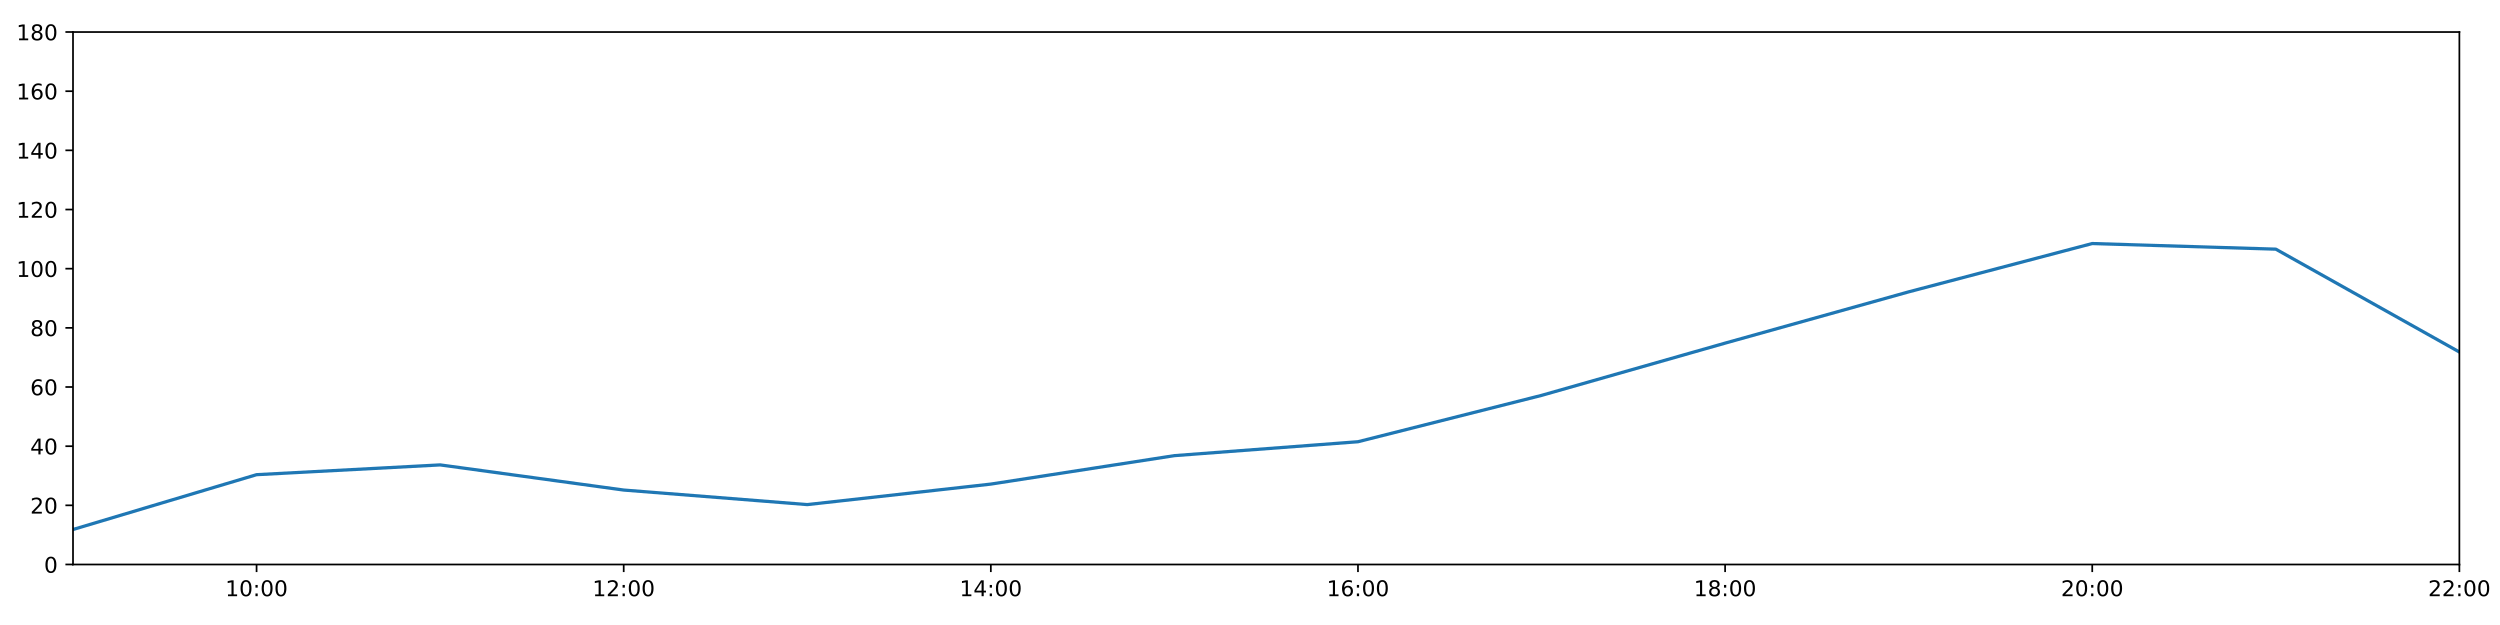
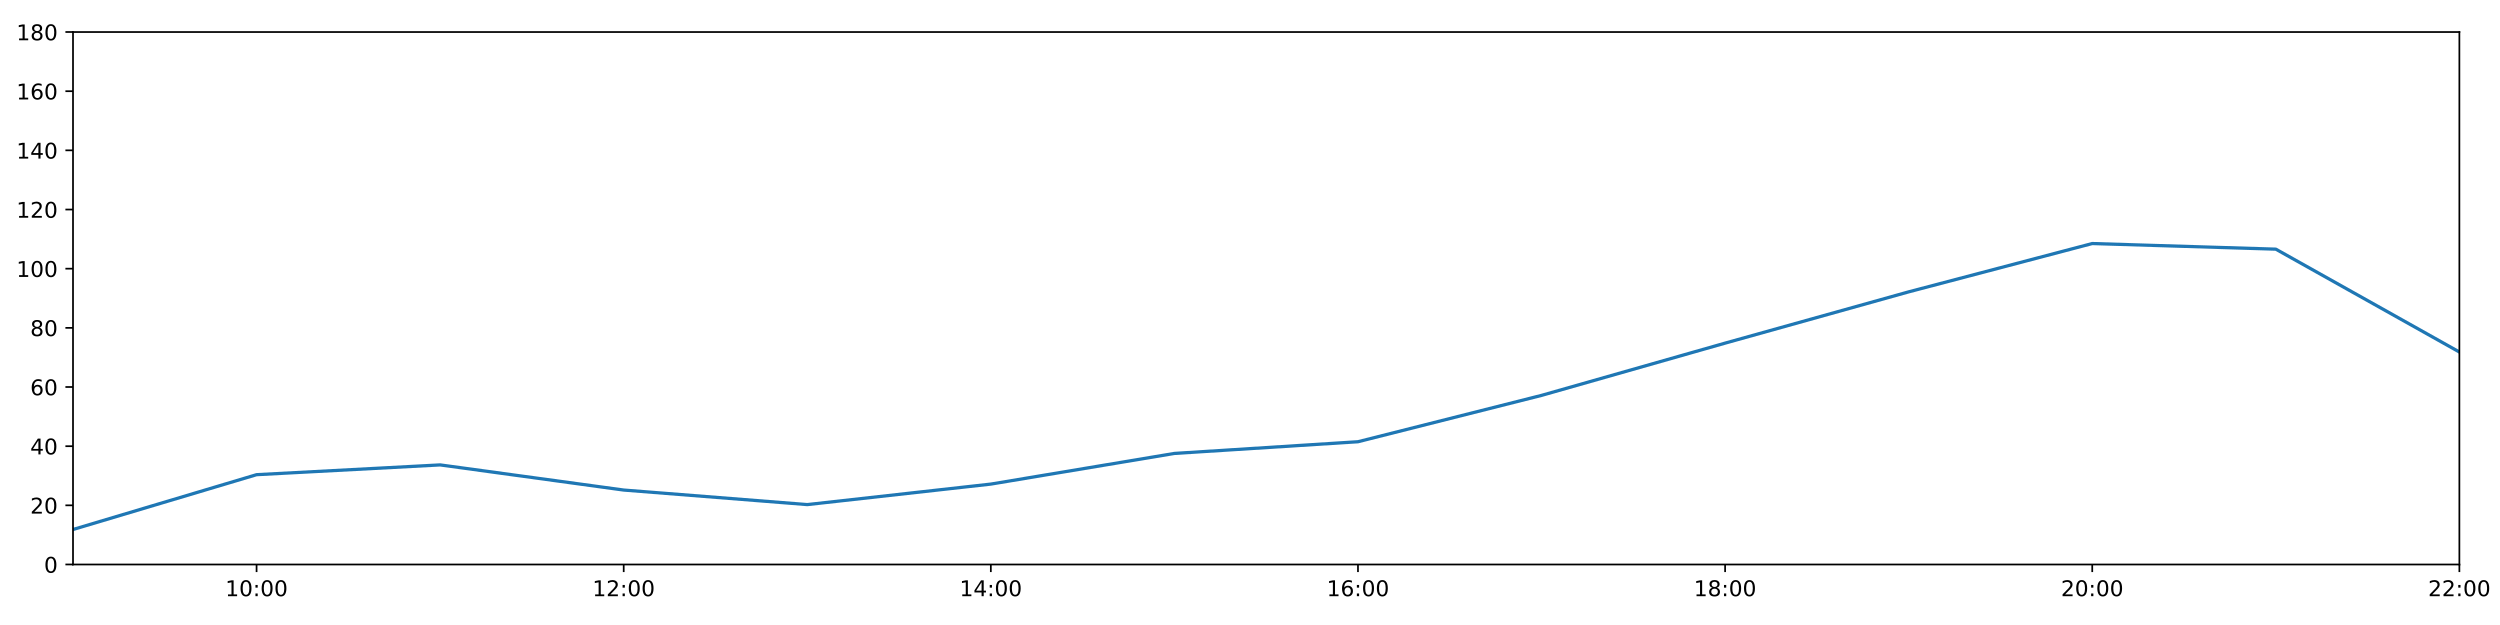
<svg xmlns="http://www.w3.org/2000/svg" xmlns:xlink="http://www.w3.org/1999/xlink" height="288pt" version="1.1" viewBox="0 0 1152 288" width="1152pt">
  <defs>
    <style type="text/css">
*{stroke-linecap:butt;stroke-linejoin:round;}
  </style>
  </defs>
  <g id="figure_1">
    <g id="patch_1">
      <path d="M 0 288  L 1152 288  L 1152 0  L 0 0  z " style="fill:#ffffff;" />
    </g>
    <g id="axes_1">
      <g id="patch_2">
        <path d="M 33.64 260.12  L 1133.28 260.12  L 1133.28 14.76  L 33.64 14.76  z " style="fill:#ffffff;" />
      </g>
      <g id="matplotlib.axis_1">
        <g id="xtick_1">
          <g id="line2d_1">
            <defs>
-               <path d="M 0 0  L 0 3.5  " id="mf361332257" style="stroke:#000000;stroke-width:0.8;" />
-             </defs>
-             <g>
-               <use style="stroke:#000000;stroke-width:0.8;" x="118.228" xlink:href="#mf361332257" y="260.12" />
+               <path d="M 0 0  L 0 3.5  " id="m650a5f092d" style="stroke:#000000;stroke-width:0.8;" />
+             </defs>
+             <g>
+               <use style="stroke:#000000;stroke-width:0.8;" x="118.228" xlink:href="#m650a5f092d" y="260.12" />
            </g>
          </g>
          <g id="text_1">
            <defs>
              <path d="M 12.406 8.297  L 28.516 8.297  L 28.516 63.922  L 10.984 60.406  L 10.984 69.391  L 28.422 72.906  L 38.281 72.906  L 38.281 8.297  L 54.391 8.297  L 54.391 0  L 12.406 0  z " id="DejaVuSans-49" />
              <path d="M 31.781 66.406  Q 24.172 66.406 20.328 58.906  Q 16.5 51.422 16.5 36.375  Q 16.5 21.391 20.328 13.891  Q 24.172 6.391 31.781 6.391  Q 39.453 6.391 43.281 13.891  Q 47.125 21.391 47.125 36.375  Q 47.125 51.422 43.281 58.906  Q 39.453 66.406 31.781 66.406  z M 31.781 74.219  Q 44.047 74.219 50.516 64.516  Q 56.984 54.828 56.984 36.375  Q 56.984 17.969 50.516 8.266  Q 44.047 -1.422 31.781 -1.422  Q 19.531 -1.422 13.062 8.266  Q 6.594 17.969 6.594 36.375  Q 6.594 54.828 13.062 64.516  Q 19.531 74.219 31.781 74.219  z " id="DejaVuSans-48" />
              <path d="M 11.719 12.406  L 22.016 12.406  L 22.016 0  L 11.719 0  z M 11.719 51.703  L 22.016 51.703  L 22.016 39.312  L 11.719 39.312  z " id="DejaVuSans-58" />
            </defs>
            <g transform="translate(103.8183 274.7184)scale(0.1 -0.1)">
              <use xlink:href="#DejaVuSans-49" />
              <use x="63.623" xlink:href="#DejaVuSans-48" />
              <use x="127.246" xlink:href="#DejaVuSans-58" />
              <use x="160.938" xlink:href="#DejaVuSans-48" />
              <use x="224.561" xlink:href="#DejaVuSans-48" />
            </g>
          </g>
        </g>
        <g id="xtick_2">
          <g id="line2d_2">
            <g>
-               <use style="stroke:#000000;stroke-width:0.8;" x="287.403" xlink:href="#mf361332257" y="260.12" />
+               <use style="stroke:#000000;stroke-width:0.8;" x="287.403" xlink:href="#m650a5f092d" y="260.12" />
            </g>
          </g>
          <g id="text_2">
            <defs>
              <path d="M 19.188 8.297  L 53.609 8.297  L 53.609 0  L 7.328 0  L 7.328 8.297  Q 12.938 14.109 22.625 23.891  Q 32.328 33.688 34.812 36.531  Q 39.547 41.844 41.422 45.531  Q 43.312 49.219 43.312 52.781  Q 43.312 58.594 39.234 62.25  Q 35.156 65.922 28.609 65.922  Q 23.969 65.922 18.812 64.312  Q 13.672 62.703 7.812 59.422  L 7.812 69.391  Q 13.766 71.781 18.938 73  Q 24.125 74.219 28.422 74.219  Q 39.75 74.219 46.484 68.547  Q 53.219 62.891 53.219 53.422  Q 53.219 48.922 51.531 44.891  Q 49.859 40.875 45.406 35.406  Q 44.188 33.984 37.641 27.219  Q 31.109 20.453 19.188 8.297  z " id="DejaVuSans-50" />
            </defs>
            <g transform="translate(272.9937 274.7184)scale(0.1 -0.1)">
              <use xlink:href="#DejaVuSans-49" />
              <use x="63.623" xlink:href="#DejaVuSans-50" />
              <use x="127.246" xlink:href="#DejaVuSans-58" />
              <use x="160.938" xlink:href="#DejaVuSans-48" />
              <use x="224.561" xlink:href="#DejaVuSans-48" />
            </g>
          </g>
        </g>
        <g id="xtick_3">
          <g id="line2d_3">
            <g>
-               <use style="stroke:#000000;stroke-width:0.8;" x="456.578" xlink:href="#mf361332257" y="260.12" />
+               <use style="stroke:#000000;stroke-width:0.8;" x="456.578" xlink:href="#m650a5f092d" y="260.12" />
            </g>
          </g>
          <g id="text_3">
            <defs>
              <path d="M 37.797 64.312  L 12.891 25.391  L 37.797 25.391  z M 35.203 72.906  L 47.609 72.906  L 47.609 25.391  L 58.016 25.391  L 58.016 17.188  L 47.609 17.188  L 47.609 0  L 37.797 0  L 37.797 17.188  L 4.891 17.188  L 4.891 26.703  z " id="DejaVuSans-52" />
            </defs>
            <g transform="translate(442.1691 274.7184)scale(0.1 -0.1)">
              <use xlink:href="#DejaVuSans-49" />
              <use x="63.623" xlink:href="#DejaVuSans-52" />
              <use x="127.246" xlink:href="#DejaVuSans-58" />
              <use x="160.938" xlink:href="#DejaVuSans-48" />
              <use x="224.561" xlink:href="#DejaVuSans-48" />
            </g>
          </g>
        </g>
        <g id="xtick_4">
          <g id="line2d_4">
            <g>
-               <use style="stroke:#000000;stroke-width:0.8;" x="625.754" xlink:href="#mf361332257" y="260.12" />
+               <use style="stroke:#000000;stroke-width:0.8;" x="625.754" xlink:href="#m650a5f092d" y="260.12" />
            </g>
          </g>
          <g id="text_4">
            <defs>
              <path d="M 33.016 40.375  Q 26.375 40.375 22.484 35.828  Q 18.609 31.297 18.609 23.391  Q 18.609 15.531 22.484 10.953  Q 26.375 6.391 33.016 6.391  Q 39.656 6.391 43.531 10.953  Q 47.406 15.531 47.406 23.391  Q 47.406 31.297 43.531 35.828  Q 39.656 40.375 33.016 40.375  z M 52.594 71.297  L 52.594 62.312  Q 48.875 64.062 45.094 64.984  Q 41.312 65.922 37.594 65.922  Q 27.828 65.922 22.672 59.328  Q 17.531 52.734 16.797 39.406  Q 19.672 43.656 24.016 45.922  Q 28.375 48.188 33.594 48.188  Q 44.578 48.188 50.953 41.516  Q 57.328 34.859 57.328 23.391  Q 57.328 12.156 50.688 5.359  Q 44.047 -1.422 33.016 -1.422  Q 20.359 -1.422 13.672 8.266  Q 6.984 17.969 6.984 36.375  Q 6.984 53.656 15.188 63.938  Q 23.391 74.219 37.203 74.219  Q 40.922 74.219 44.703 73.484  Q 48.484 72.75 52.594 71.297  z " id="DejaVuSans-54" />
            </defs>
            <g transform="translate(611.3445 274.7184)scale(0.1 -0.1)">
              <use xlink:href="#DejaVuSans-49" />
              <use x="63.623" xlink:href="#DejaVuSans-54" />
              <use x="127.246" xlink:href="#DejaVuSans-58" />
              <use x="160.938" xlink:href="#DejaVuSans-48" />
              <use x="224.561" xlink:href="#DejaVuSans-48" />
            </g>
          </g>
        </g>
        <g id="xtick_5">
          <g id="line2d_5">
            <g>
-               <use style="stroke:#000000;stroke-width:0.8;" x="794.929" xlink:href="#mf361332257" y="260.12" />
+               <use style="stroke:#000000;stroke-width:0.8;" x="794.929" xlink:href="#m650a5f092d" y="260.12" />
            </g>
          </g>
          <g id="text_5">
            <defs>
              <path d="M 31.781 34.625  Q 24.75 34.625 20.719 30.859  Q 16.703 27.094 16.703 20.516  Q 16.703 13.922 20.719 10.156  Q 24.75 6.391 31.781 6.391  Q 38.812 6.391 42.859 10.172  Q 46.922 13.969 46.922 20.516  Q 46.922 27.094 42.891 30.859  Q 38.875 34.625 31.781 34.625  z M 21.922 38.812  Q 15.578 40.375 12.031 44.719  Q 8.5 49.078 8.5 55.328  Q 8.5 64.062 14.719 69.141  Q 20.953 74.219 31.781 74.219  Q 42.672 74.219 48.875 69.141  Q 55.078 64.062 55.078 55.328  Q 55.078 49.078 51.531 44.719  Q 48 40.375 41.703 38.812  Q 48.828 37.156 52.797 32.312  Q 56.781 27.484 56.781 20.516  Q 56.781 9.906 50.312 4.234  Q 43.844 -1.422 31.781 -1.422  Q 19.734 -1.422 13.25 4.234  Q 6.781 9.906 6.781 20.516  Q 6.781 27.484 10.781 32.312  Q 14.797 37.156 21.922 38.812  z M 18.312 54.391  Q 18.312 48.734 21.844 45.562  Q 25.391 42.391 31.781 42.391  Q 38.141 42.391 41.719 45.562  Q 45.312 48.734 45.312 54.391  Q 45.312 60.062 41.719 63.234  Q 38.141 66.406 31.781 66.406  Q 25.391 66.406 21.844 63.234  Q 18.312 60.062 18.312 54.391  z " id="DejaVuSans-56" />
            </defs>
            <g transform="translate(780.5199 274.7184)scale(0.1 -0.1)">
              <use xlink:href="#DejaVuSans-49" />
              <use x="63.623" xlink:href="#DejaVuSans-56" />
              <use x="127.246" xlink:href="#DejaVuSans-58" />
              <use x="160.938" xlink:href="#DejaVuSans-48" />
              <use x="224.561" xlink:href="#DejaVuSans-48" />
            </g>
          </g>
        </g>
        <g id="xtick_6">
          <g id="line2d_6">
            <g>
-               <use style="stroke:#000000;stroke-width:0.8;" x="964.105" xlink:href="#mf361332257" y="260.12" />
+               <use style="stroke:#000000;stroke-width:0.8;" x="964.105" xlink:href="#m650a5f092d" y="260.12" />
            </g>
          </g>
          <g id="text_6">
            <g transform="translate(949.6952 274.7184)scale(0.1 -0.1)">
              <use xlink:href="#DejaVuSans-50" />
              <use x="63.623" xlink:href="#DejaVuSans-48" />
              <use x="127.246" xlink:href="#DejaVuSans-58" />
              <use x="160.938" xlink:href="#DejaVuSans-48" />
              <use x="224.561" xlink:href="#DejaVuSans-48" />
            </g>
          </g>
        </g>
        <g id="xtick_7">
          <g id="line2d_7">
            <g>
-               <use style="stroke:#000000;stroke-width:0.8;" x="1133.28" xlink:href="#mf361332257" y="260.12" />
+               <use style="stroke:#000000;stroke-width:0.8;" x="1133.28" xlink:href="#m650a5f092d" y="260.12" />
            </g>
          </g>
          <g id="text_7">
            <g transform="translate(1118.871 274.7184)scale(0.1 -0.1)">
              <use xlink:href="#DejaVuSans-50" />
              <use x="63.623" xlink:href="#DejaVuSans-50" />
              <use x="127.246" xlink:href="#DejaVuSans-58" />
              <use x="160.938" xlink:href="#DejaVuSans-48" />
              <use x="224.561" xlink:href="#DejaVuSans-48" />
            </g>
          </g>
        </g>
      </g>
      <g id="matplotlib.axis_2">
        <g id="ytick_1">
          <g id="line2d_8">
            <defs>
-               <path d="M 0 0  L -3.5 0  " id="m5f1edcd017" style="stroke:#000000;stroke-width:0.8;" />
-             </defs>
-             <g>
-               <use style="stroke:#000000;stroke-width:0.8;" x="33.64" xlink:href="#m5f1edcd017" y="260.12" />
+               <path d="M 0 0  L -3.5 0  " id="md434b42c60" style="stroke:#000000;stroke-width:0.8;" />
+             </defs>
+             <g>
+               <use style="stroke:#000000;stroke-width:0.8;" x="33.64" xlink:href="#md434b42c60" y="260.12" />
            </g>
          </g>
          <g id="text_8">
            <g transform="translate(20.2775 263.9192)scale(0.1 -0.1)">
              <use xlink:href="#DejaVuSans-48" />
            </g>
          </g>
        </g>
        <g id="ytick_2">
          <g id="line2d_9">
            <g>
-               <use style="stroke:#000000;stroke-width:0.8;" x="33.64" xlink:href="#m5f1edcd017" y="232.858" />
+               <use style="stroke:#000000;stroke-width:0.8;" x="33.64" xlink:href="#md434b42c60" y="232.858" />
            </g>
          </g>
          <g id="text_9">
            <g transform="translate(13.915 236.657)scale(0.1 -0.1)">
              <use xlink:href="#DejaVuSans-50" />
              <use x="63.623" xlink:href="#DejaVuSans-48" />
            </g>
          </g>
        </g>
        <g id="ytick_3">
          <g id="line2d_10">
            <g>
-               <use style="stroke:#000000;stroke-width:0.8;" x="33.64" xlink:href="#m5f1edcd017" y="205.596" />
+               <use style="stroke:#000000;stroke-width:0.8;" x="33.64" xlink:href="#md434b42c60" y="205.596" />
            </g>
          </g>
          <g id="text_10">
            <g transform="translate(13.915 209.3948)scale(0.1 -0.1)">
              <use xlink:href="#DejaVuSans-52" />
              <use x="63.623" xlink:href="#DejaVuSans-48" />
            </g>
          </g>
        </g>
        <g id="ytick_4">
          <g id="line2d_11">
            <g>
-               <use style="stroke:#000000;stroke-width:0.8;" x="33.64" xlink:href="#m5f1edcd017" y="178.333" />
+               <use style="stroke:#000000;stroke-width:0.8;" x="33.64" xlink:href="#md434b42c60" y="178.333" />
            </g>
          </g>
          <g id="text_11">
            <g transform="translate(13.915 182.1326)scale(0.1 -0.1)">
              <use xlink:href="#DejaVuSans-54" />
              <use x="63.623" xlink:href="#DejaVuSans-48" />
            </g>
          </g>
        </g>
        <g id="ytick_5">
          <g id="line2d_12">
            <g>
-               <use style="stroke:#000000;stroke-width:0.8;" x="33.64" xlink:href="#m5f1edcd017" y="151.071" />
+               <use style="stroke:#000000;stroke-width:0.8;" x="33.64" xlink:href="#md434b42c60" y="151.071" />
            </g>
          </g>
          <g id="text_12">
            <g transform="translate(13.915 154.8703)scale(0.1 -0.1)">
              <use xlink:href="#DejaVuSans-56" />
              <use x="63.623" xlink:href="#DejaVuSans-48" />
            </g>
          </g>
        </g>
        <g id="ytick_6">
          <g id="line2d_13">
            <g>
-               <use style="stroke:#000000;stroke-width:0.8;" x="33.64" xlink:href="#m5f1edcd017" y="123.809" />
+               <use style="stroke:#000000;stroke-width:0.8;" x="33.64" xlink:href="#md434b42c60" y="123.809" />
            </g>
          </g>
          <g id="text_13">
            <g transform="translate(7.5525 127.6081)scale(0.1 -0.1)">
              <use xlink:href="#DejaVuSans-49" />
              <use x="63.623" xlink:href="#DejaVuSans-48" />
              <use x="127.246" xlink:href="#DejaVuSans-48" />
            </g>
          </g>
        </g>
        <g id="ytick_7">
          <g id="line2d_14">
            <g>
-               <use style="stroke:#000000;stroke-width:0.8;" x="33.64" xlink:href="#m5f1edcd017" y="96.547" />
+               <use style="stroke:#000000;stroke-width:0.8;" x="33.64" xlink:href="#md434b42c60" y="96.547" />
            </g>
          </g>
          <g id="text_14">
            <g transform="translate(7.5525 100.3459)scale(0.1 -0.1)">
              <use xlink:href="#DejaVuSans-49" />
              <use x="63.623" xlink:href="#DejaVuSans-50" />
              <use x="127.246" xlink:href="#DejaVuSans-48" />
            </g>
          </g>
        </g>
        <g id="ytick_8">
          <g id="line2d_15">
            <g>
-               <use style="stroke:#000000;stroke-width:0.8;" x="33.64" xlink:href="#m5f1edcd017" y="69.284" />
+               <use style="stroke:#000000;stroke-width:0.8;" x="33.64" xlink:href="#md434b42c60" y="69.284" />
            </g>
          </g>
          <g id="text_15">
            <g transform="translate(7.5525 73.08366)scale(0.1 -0.1)">
              <use xlink:href="#DejaVuSans-49" />
              <use x="63.623" xlink:href="#DejaVuSans-52" />
              <use x="127.246" xlink:href="#DejaVuSans-48" />
            </g>
          </g>
        </g>
        <g id="ytick_9">
          <g id="line2d_16">
            <g>
-               <use style="stroke:#000000;stroke-width:0.8;" x="33.64" xlink:href="#m5f1edcd017" y="42.022" />
+               <use style="stroke:#000000;stroke-width:0.8;" x="33.64" xlink:href="#md434b42c60" y="42.022" />
            </g>
          </g>
          <g id="text_16">
            <g transform="translate(7.5525 45.82144)scale(0.1 -0.1)">
              <use xlink:href="#DejaVuSans-49" />
              <use x="63.623" xlink:href="#DejaVuSans-54" />
              <use x="127.246" xlink:href="#DejaVuSans-48" />
            </g>
          </g>
        </g>
        <g id="ytick_10">
          <g id="line2d_17">
            <g>
-               <use style="stroke:#000000;stroke-width:0.8;" x="33.64" xlink:href="#m5f1edcd017" y="14.76" />
+               <use style="stroke:#000000;stroke-width:0.8;" x="33.64" xlink:href="#md434b42c60" y="14.76" />
            </g>
          </g>
          <g id="text_17">
            <g transform="translate(7.5525 18.55922)scale(0.1 -0.1)">
              <use xlink:href="#DejaVuSans-49" />
              <use x="63.623" xlink:href="#DejaVuSans-56" />
              <use x="127.246" xlink:href="#DejaVuSans-48" />
            </g>
          </g>
        </g>
      </g>
      <g id="line2d_18">
-         <path clip-path="url(#p007673c9cb)" d="M 33.64 243.99  L 118.228 218.731  L 202.815 214.229  L 287.403 225.815  L 371.991 232.517  L 456.578 223.068  L 541.166 209.958  L 625.754 203.551  L 710.342 182.195  L 794.929 158.114  L 879.517 134.487  L 964.105 112.222  L 1048.692 114.812  L 1133.28 162.203  " style="fill:none;stroke:#1f77b4;stroke-linecap:square;stroke-width:1.5;" />
+         <path clip-path="url(#pddba949c87)" d="M 33.64 243.99  L 118.228 218.731  L 202.815 214.229  L 287.403 225.815  L 371.991 232.517  L 456.578 223.068  L 541.166 208.941  L 625.754 203.551  L 710.342 182.195  L 794.929 158.114  L 879.517 134.487  L 964.105 112.222  L 1048.692 114.812  L 1133.28 162.203  " style="fill:none;stroke:#1f77b4;stroke-linecap:square;stroke-width:1.5;" />
      </g>
      <g id="patch_3">
        <path d="M 33.64 260.12  L 33.64 14.76  " style="fill:none;stroke:#000000;stroke-linecap:square;stroke-linejoin:miter;stroke-width:0.8;" />
      </g>
      <g id="patch_4">
        <path d="M 1133.28 260.12  L 1133.28 14.76  " style="fill:none;stroke:#000000;stroke-linecap:square;stroke-linejoin:miter;stroke-width:0.8;" />
      </g>
      <g id="patch_5">
        <path d="M 33.64 260.12  L 1133.28 260.12  " style="fill:none;stroke:#000000;stroke-linecap:square;stroke-linejoin:miter;stroke-width:0.8;" />
      </g>
      <g id="patch_6">
        <path d="M 33.64 14.76  L 1133.28 14.76  " style="fill:none;stroke:#000000;stroke-linecap:square;stroke-linejoin:miter;stroke-width:0.8;" />
      </g>
    </g>
  </g>
  <defs>
-     <clipPath id="p007673c9cb">
+     <clipPath id="pddba949c87">
      <rect height="245.36" width="1099.64" x="33.64" y="14.76" />
    </clipPath>
  </defs>
</svg>
